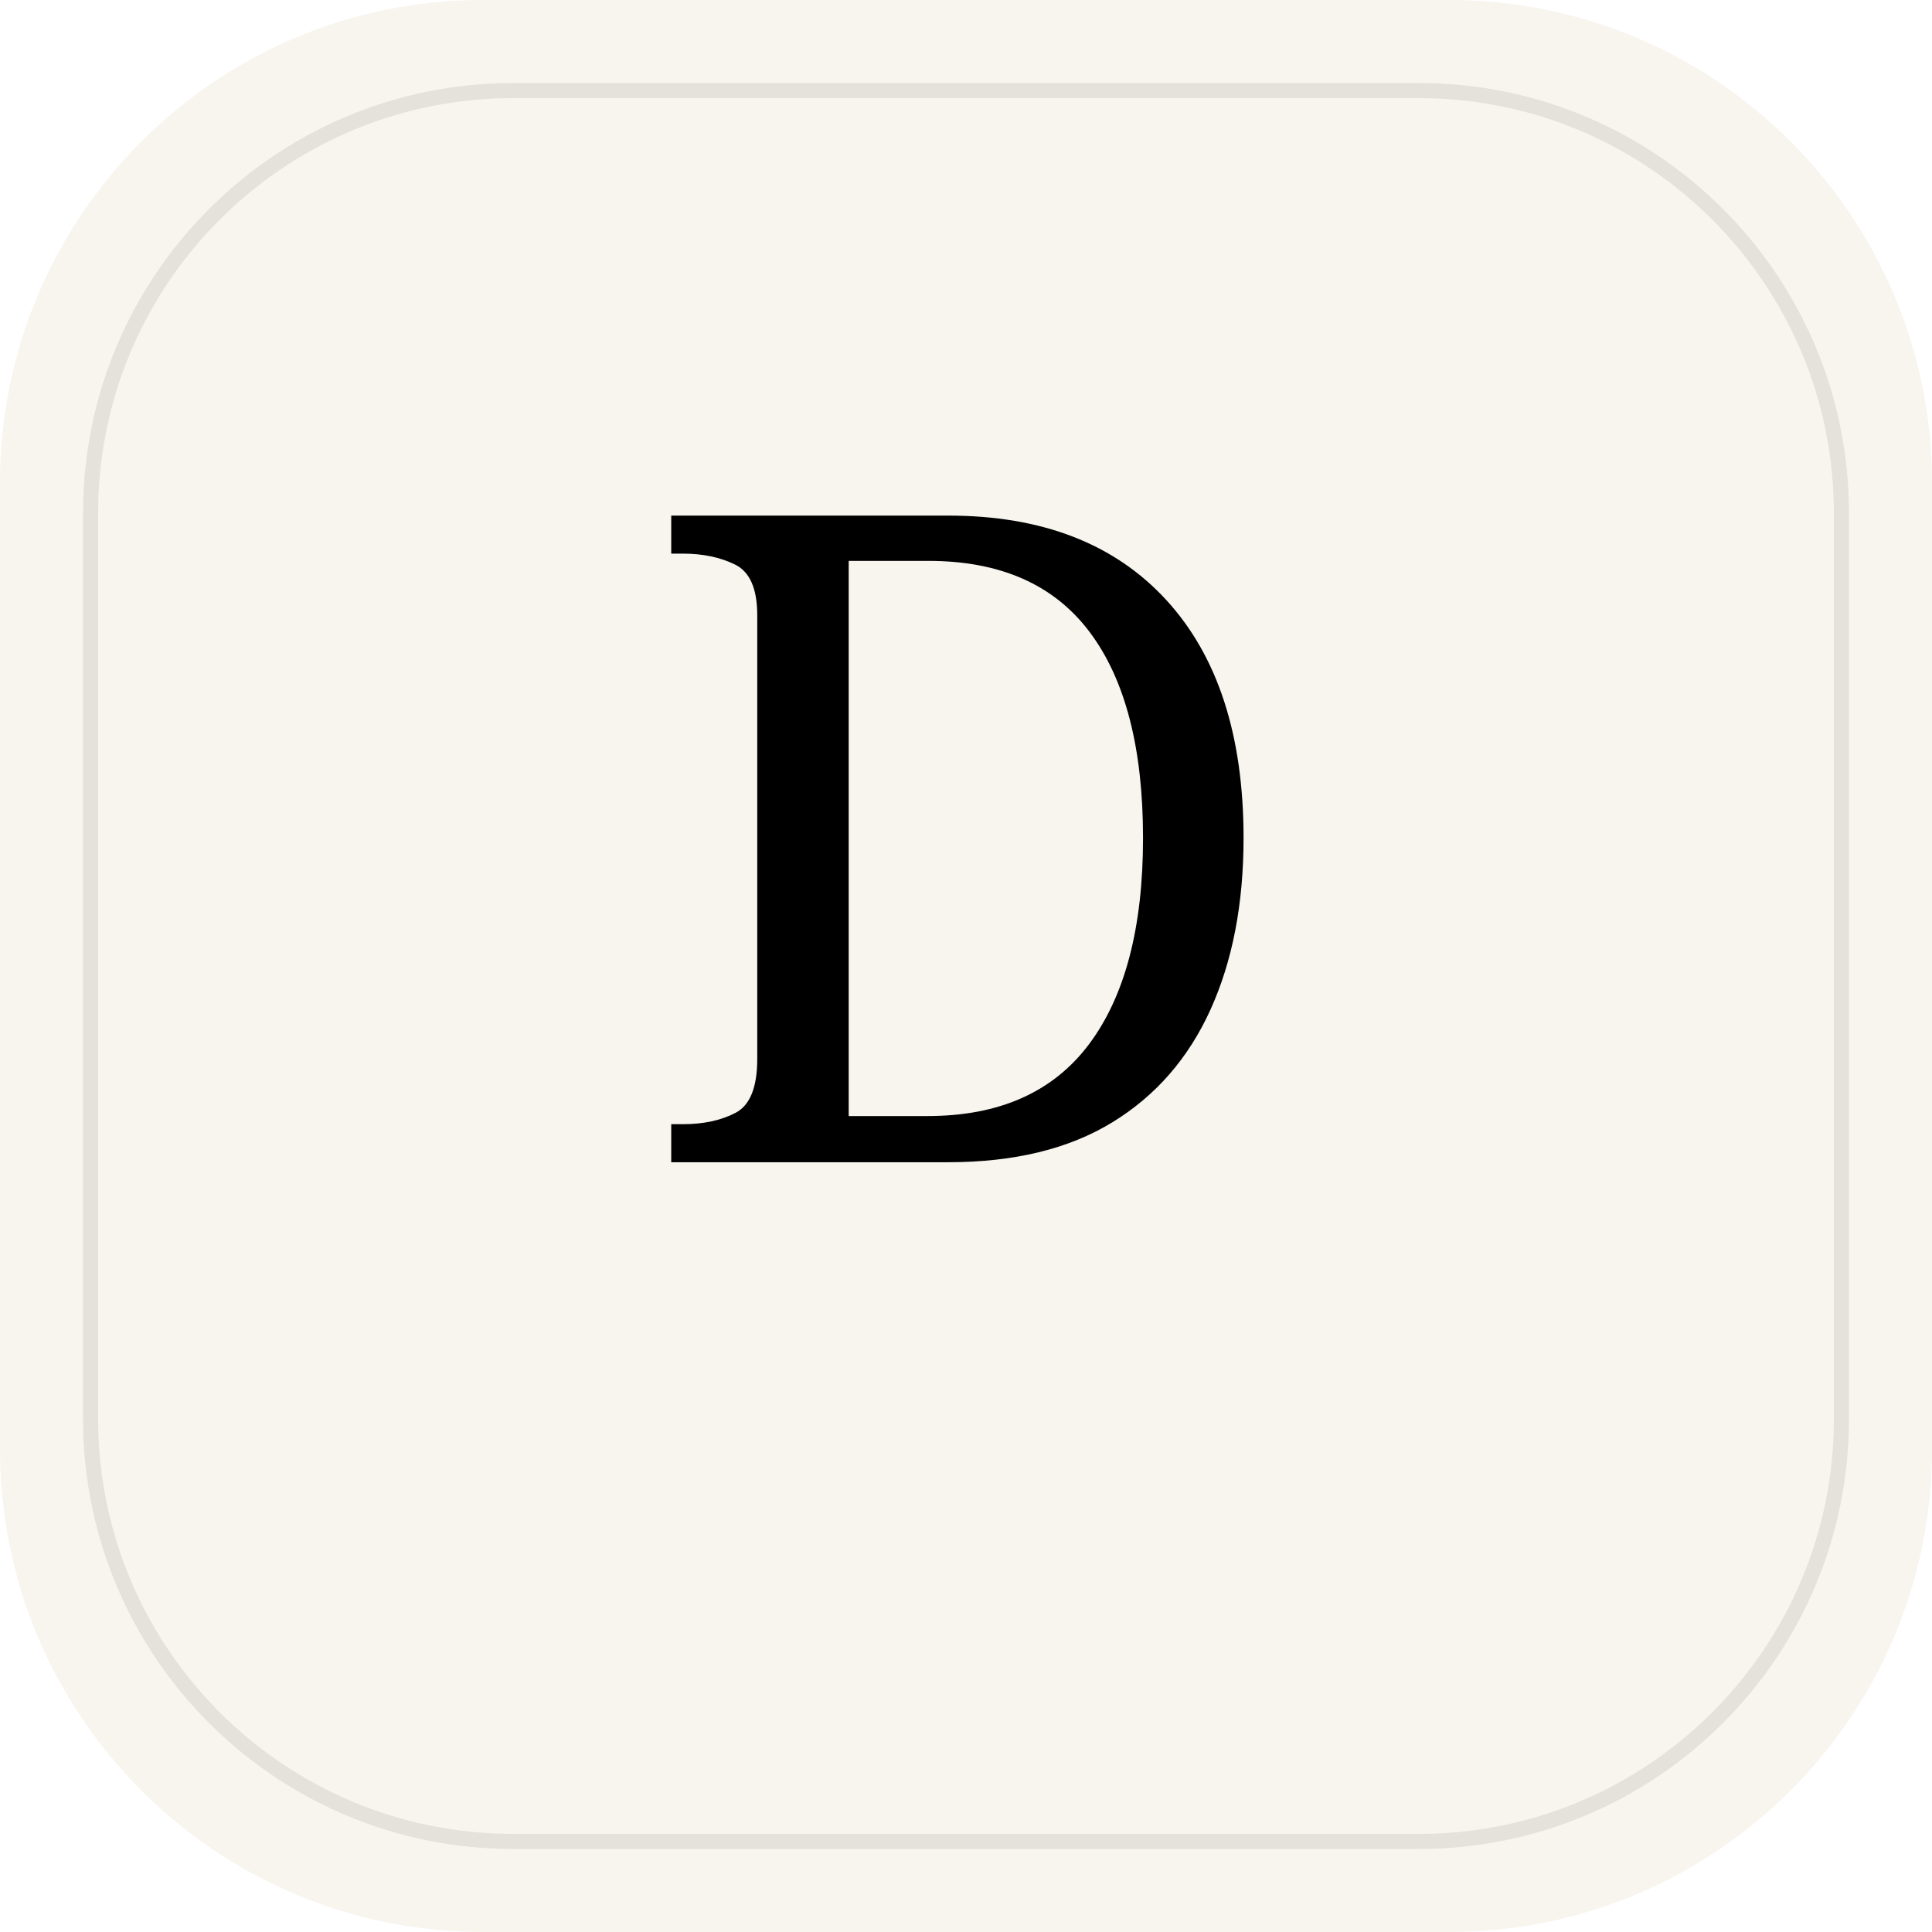
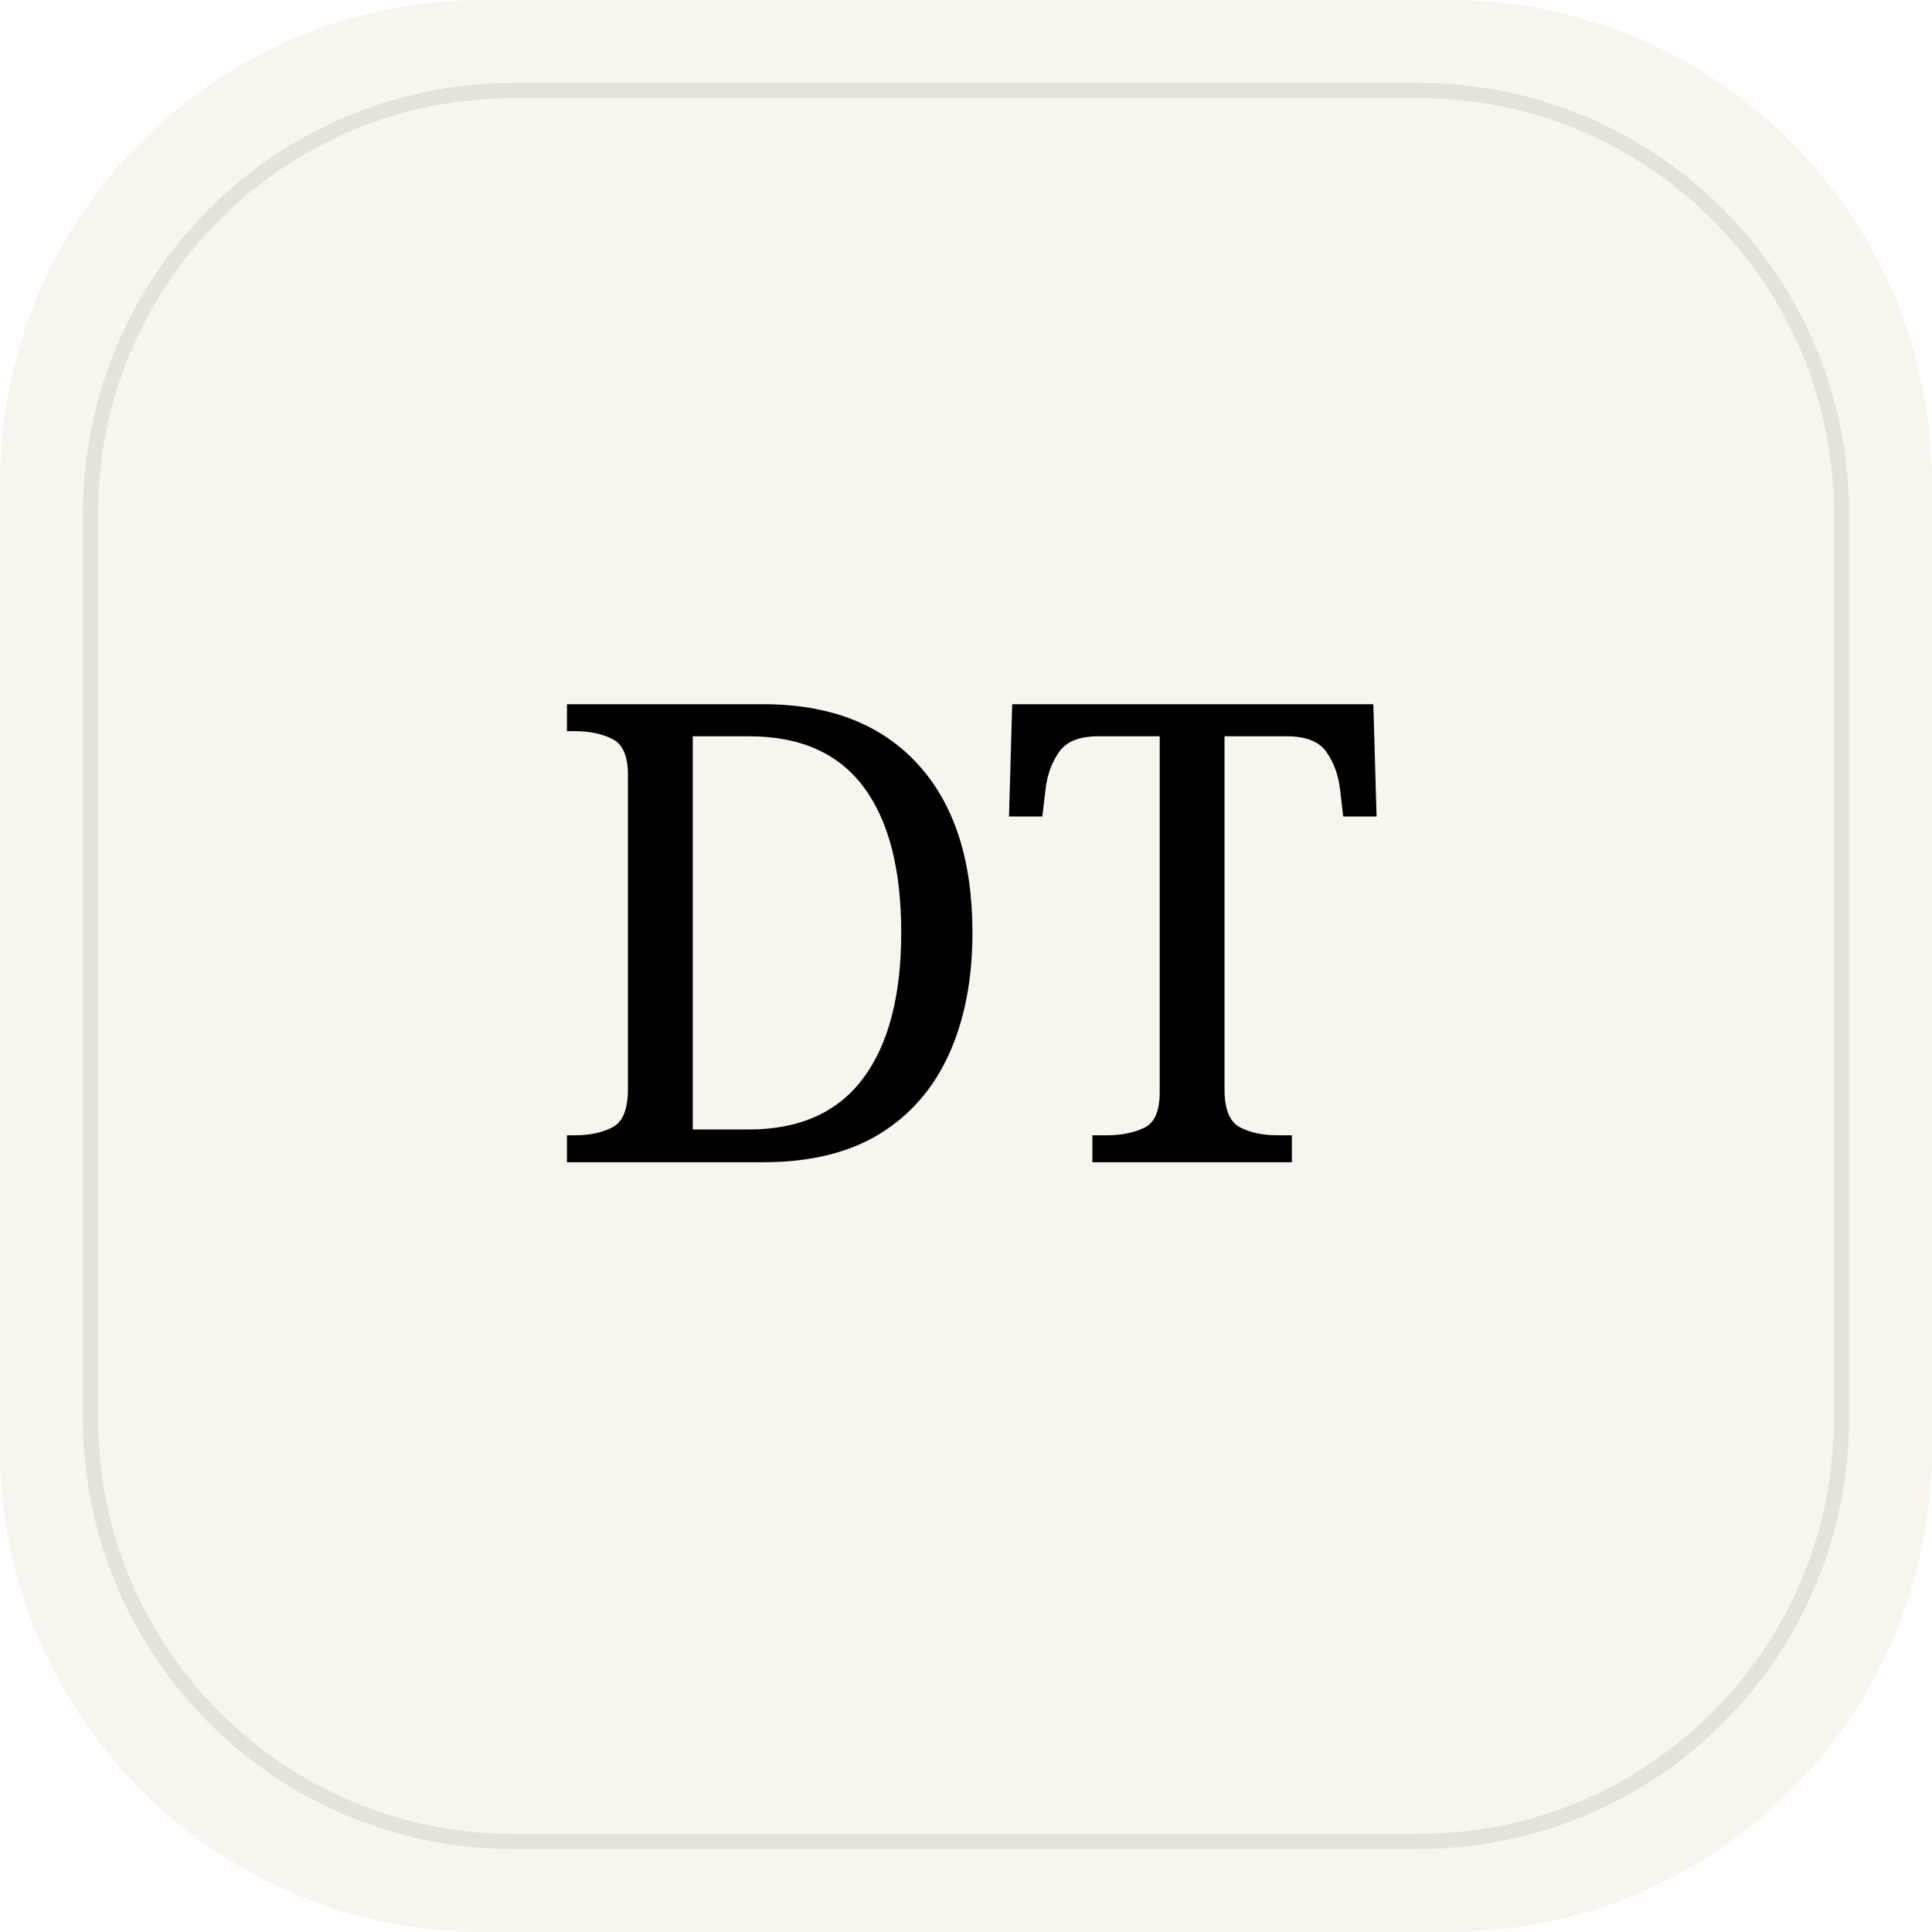
<svg xmlns="http://www.w3.org/2000/svg" viewBox="0 0 512 512">
  <rect width="512" height="512" rx="128" fill="#F8F4EE" />
  <rect x="24" y="24" width="464" height="464" rx="112" fill="none" stroke="#000" stroke-opacity=".08" stroke-width="4" />
-   <text x="256" y="308" text-anchor="middle" font-size="240" font-family="Georgia, serif" fill="#000">D</text>
+   <text x="256" y="308" text-anchor="middle" font-size="170" font-family="Georgia, serif" fill="#000">DT</text>
</svg>
